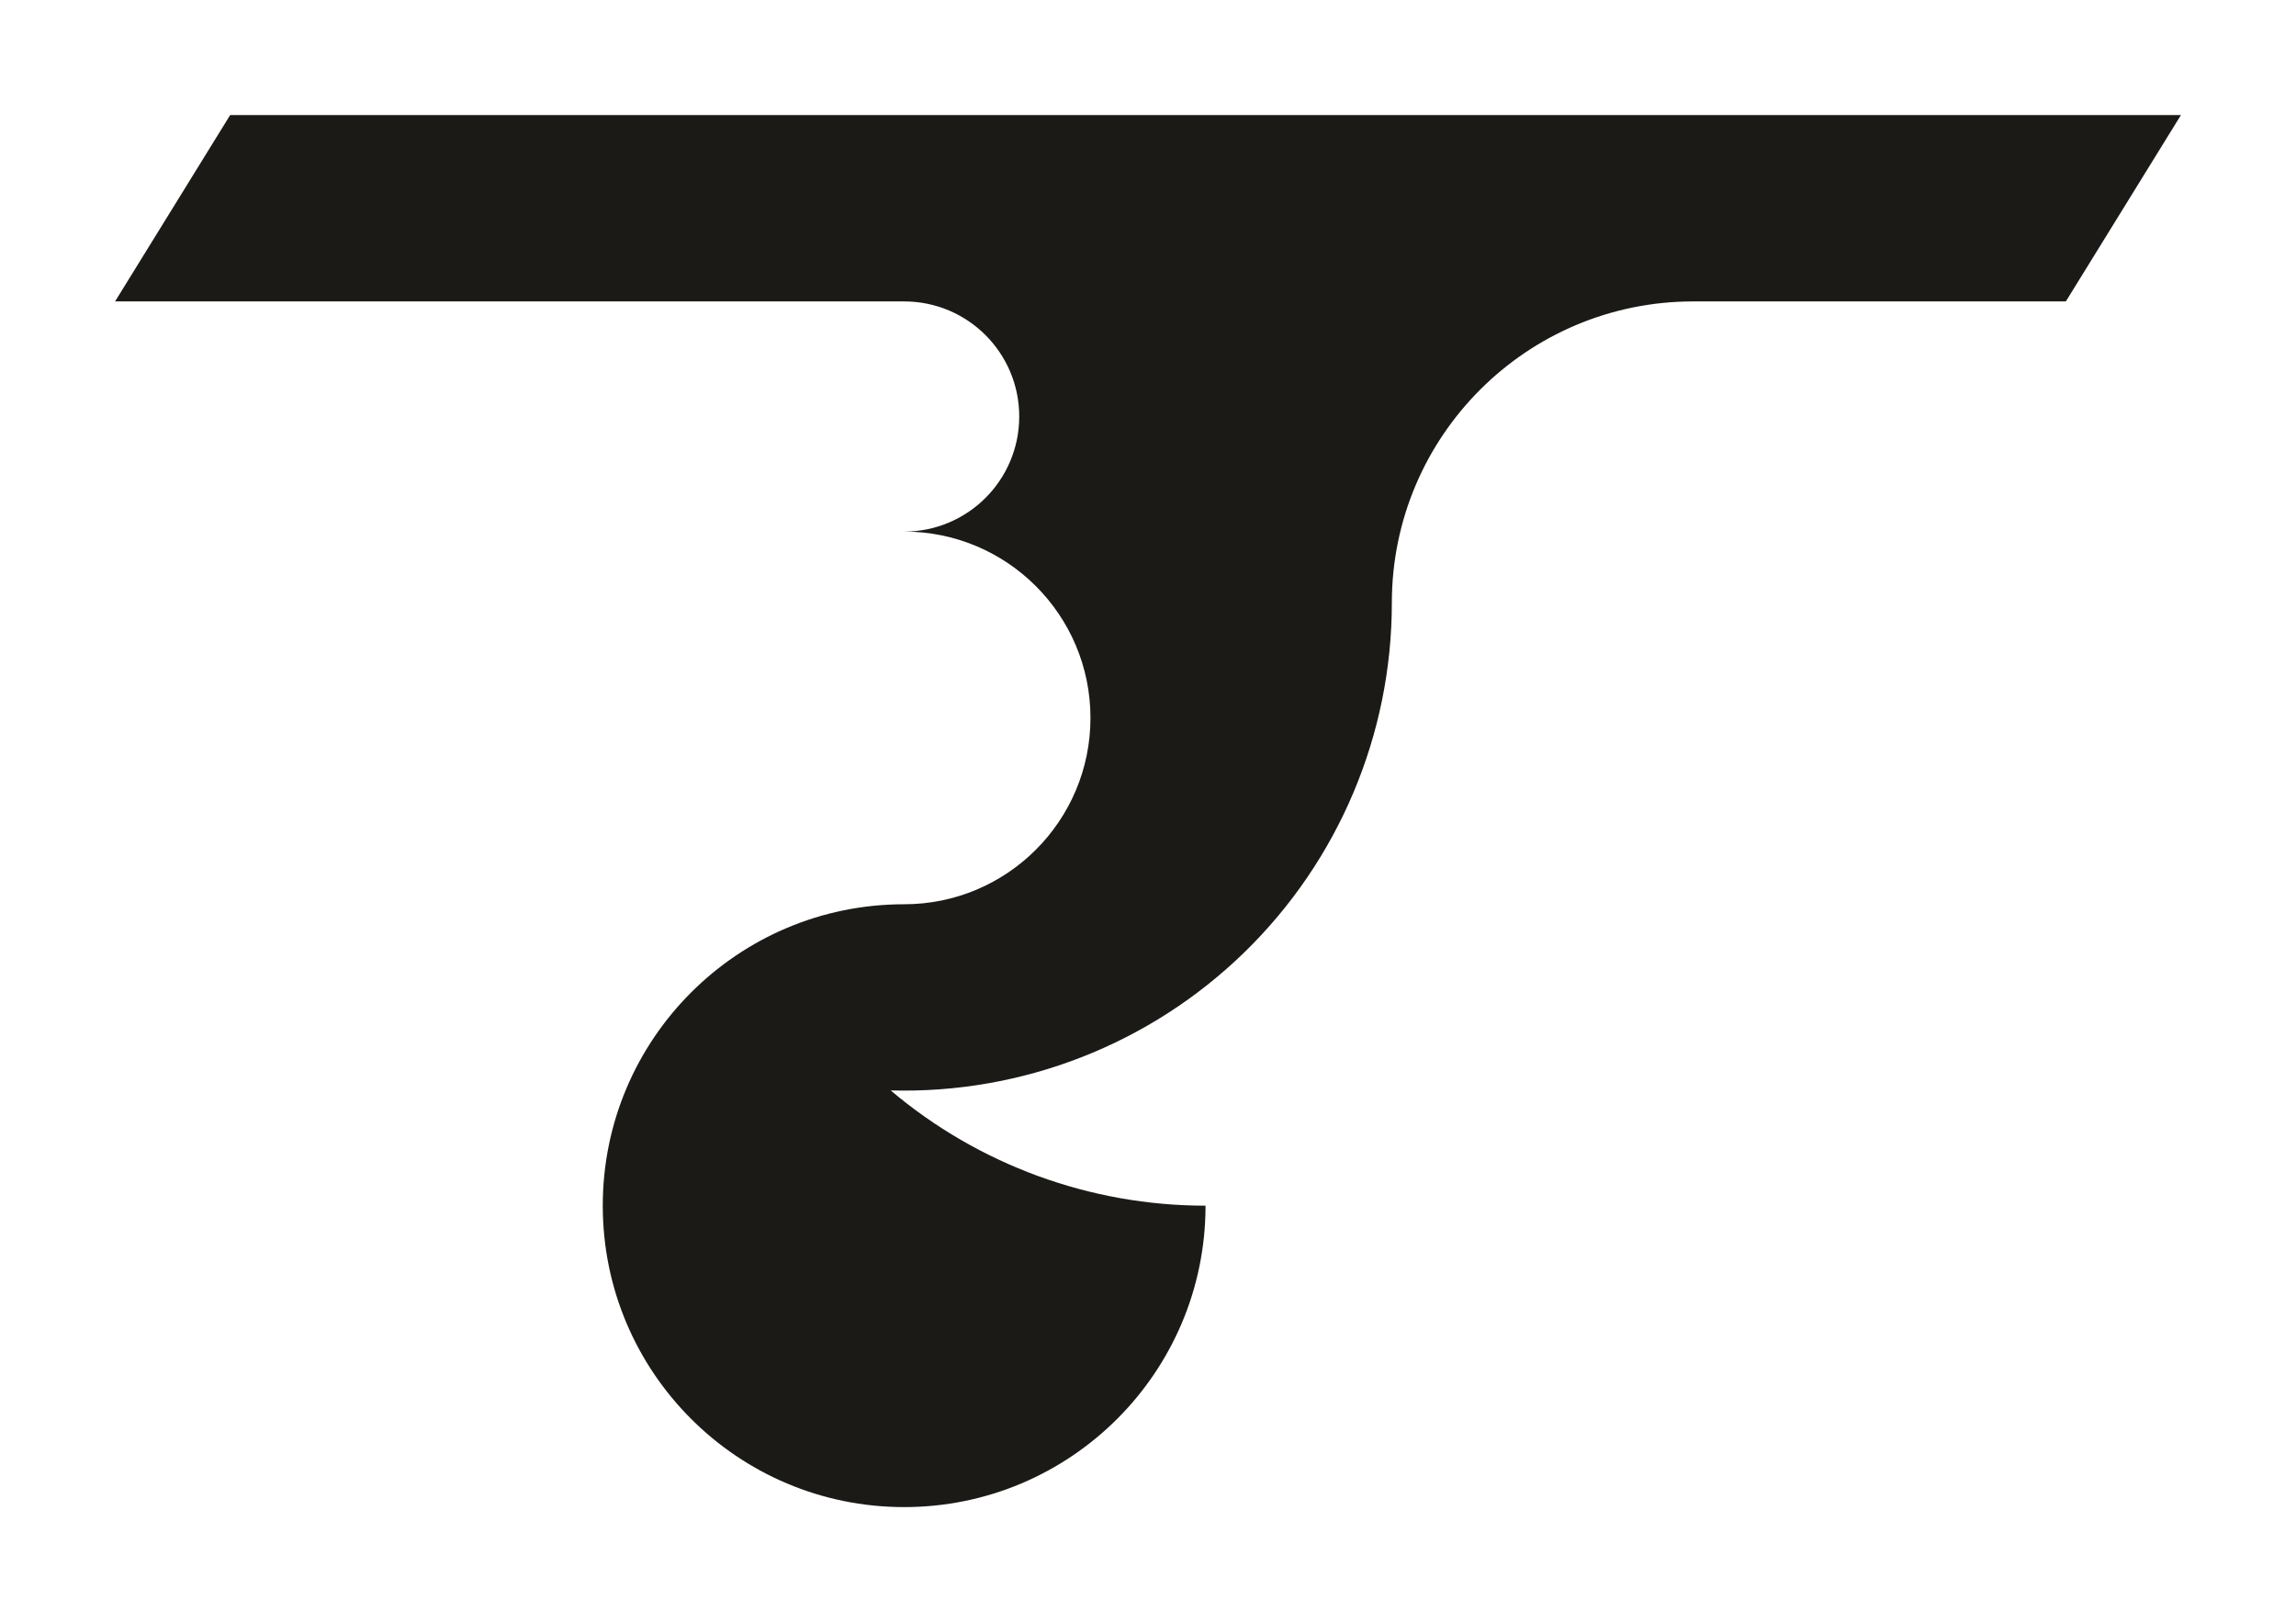
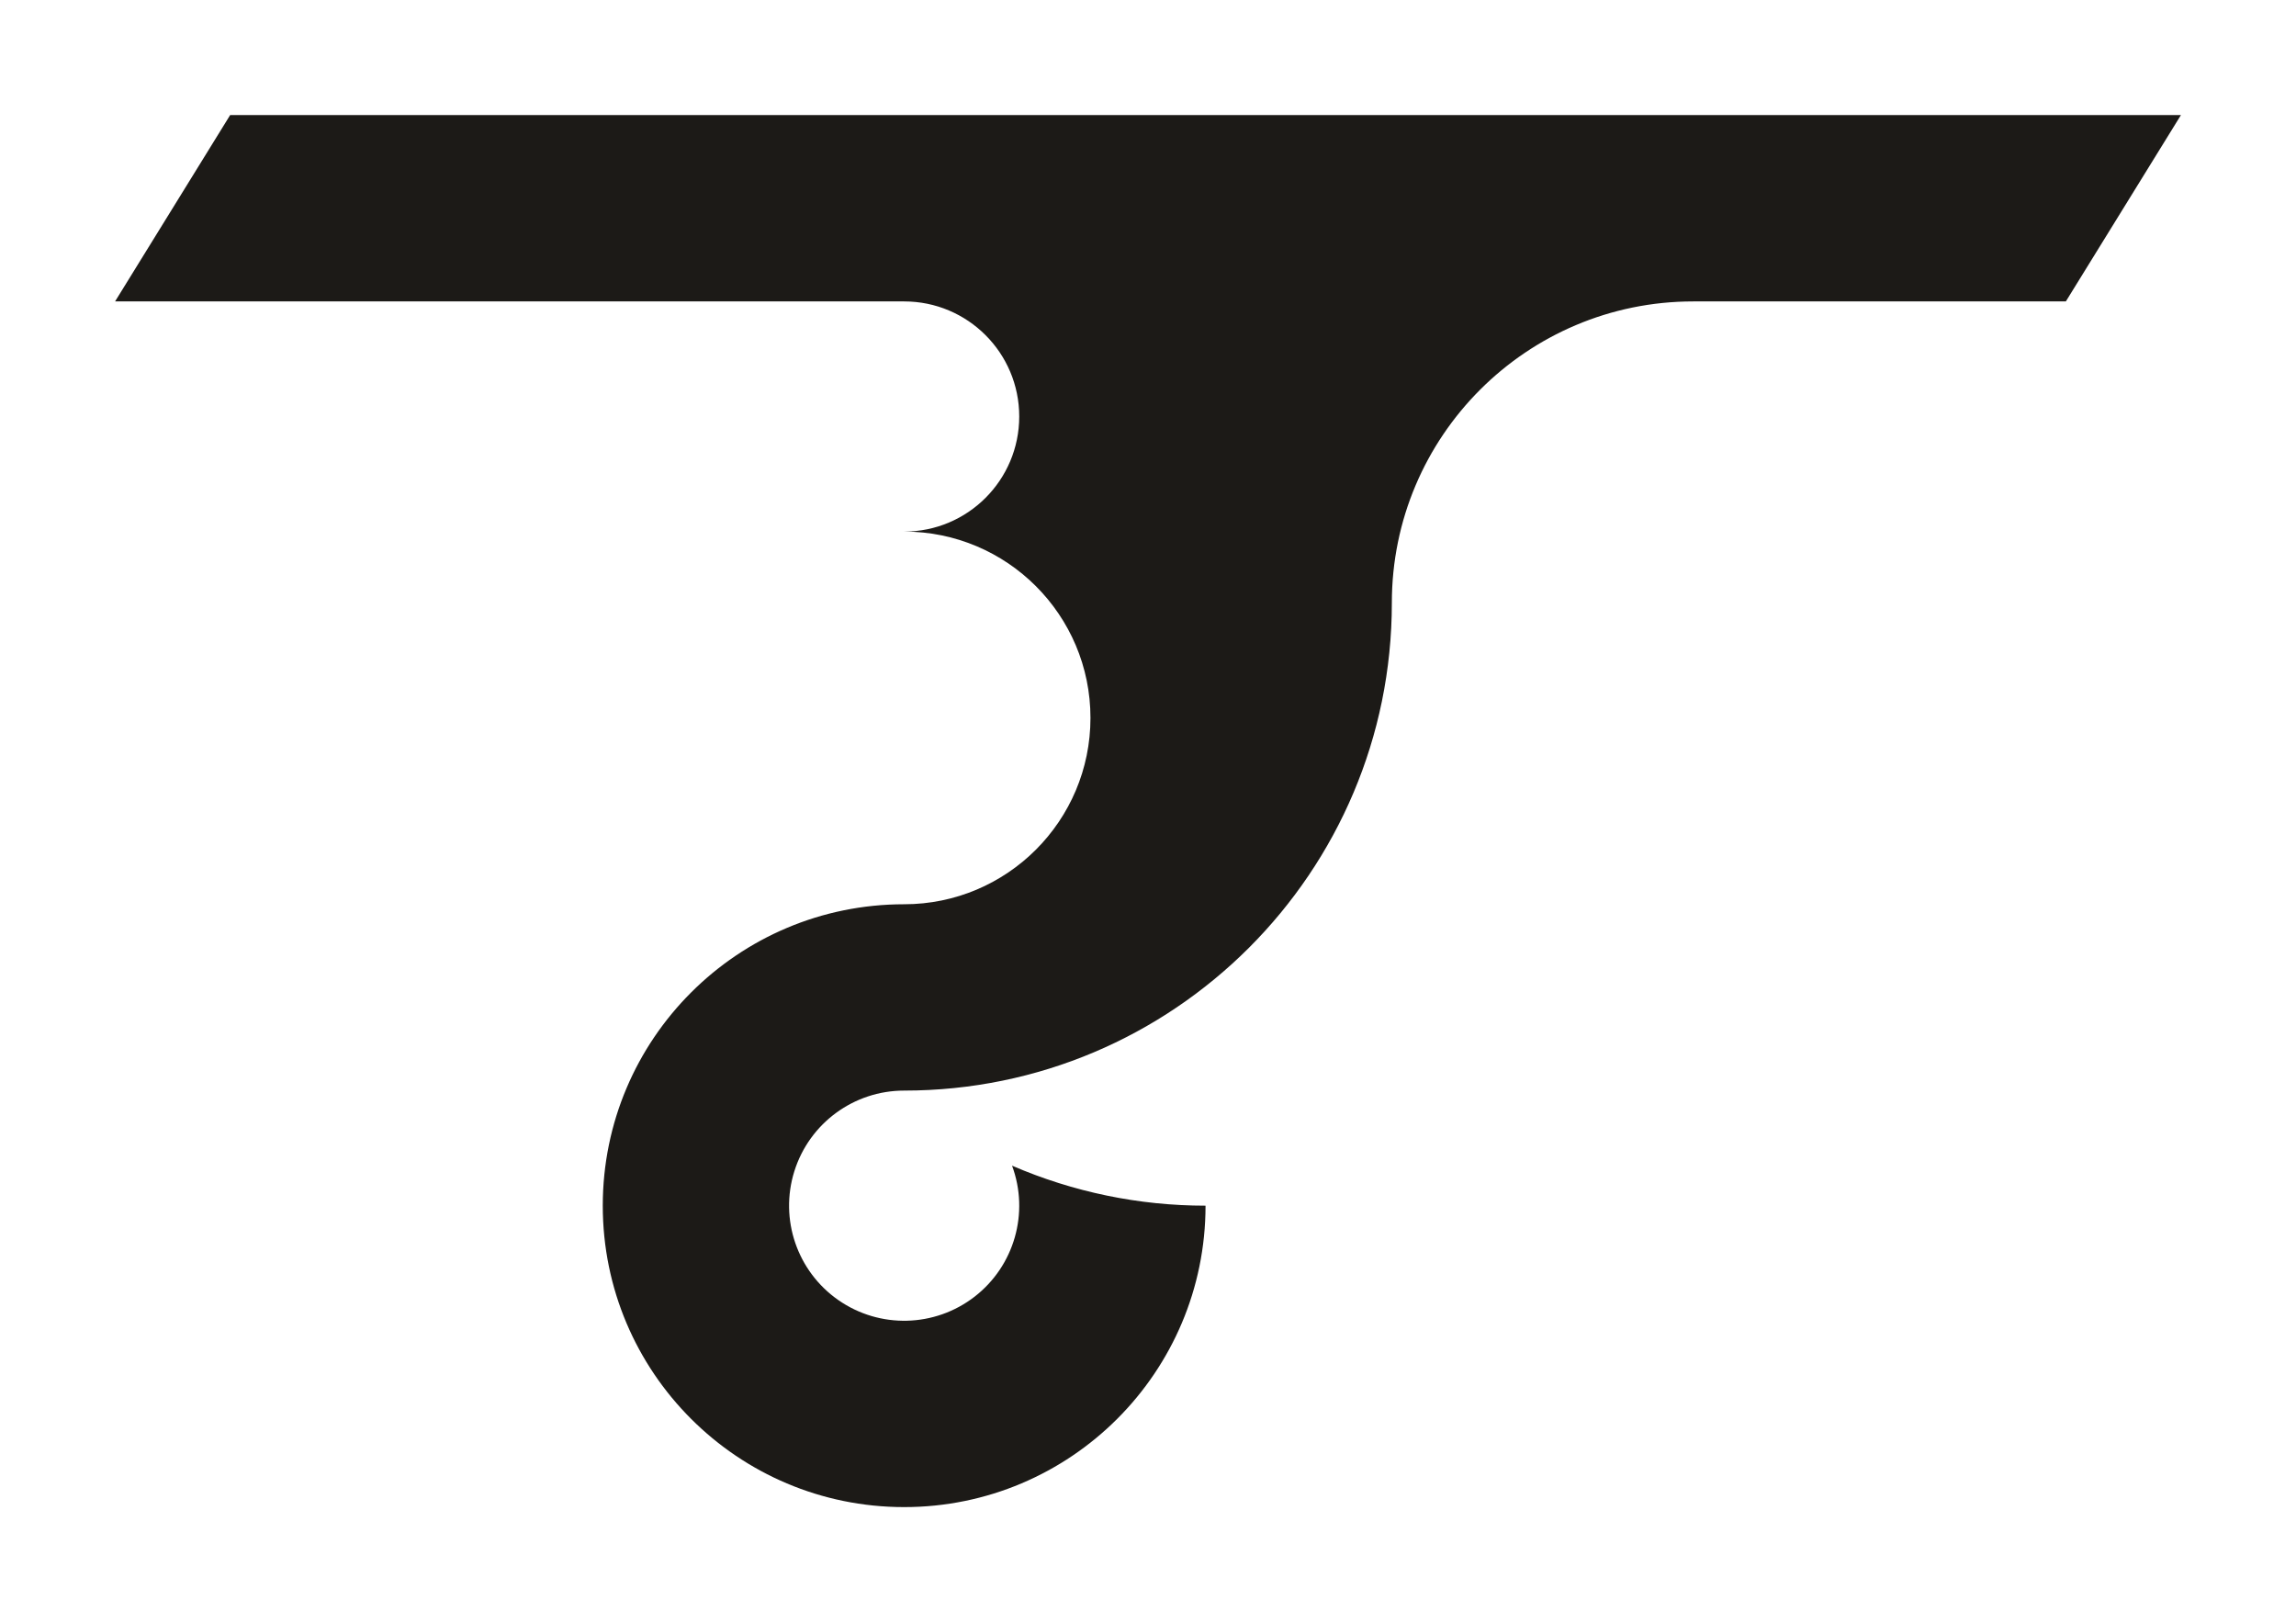
<svg xmlns="http://www.w3.org/2000/svg" viewBox="-21 -21 419 296">
-   <path fill="#1c1a17" d="M21.00 0.00 L377.00 0.00 L356.00 34.00 L288.00 34.00 A55 55 0 0 0 233.00 89.00 A89 89 0 0 1 141.54 177.97 A89 89 0 0 0 199.00 199.00 A55 55 0 1 1 144.00 144.00 A34 34 0 0 0 144.00 76.00 A21 21 0 0 0 144.00 34.00 L0.00 34.00 Z" />
+   <path fill="#1c1a17" d="M21.00 0.00 L377.00 0.00 L356.00 34.00 L288.00 34.00 A55 55 0 0 0 233.00 89.00 A89 89 0 0 1 144.00 178.00 A21 21 0 1 0 163.69 191.70 A89 89 0 0 0 199.00 199.00 A55 55 0 1 1 144.00 144.00 A34 34 0 0 0 144.00 76.00 A21 21 0 0 0 144.00 34.00 L0.00 34.00 Z" />
</svg>
